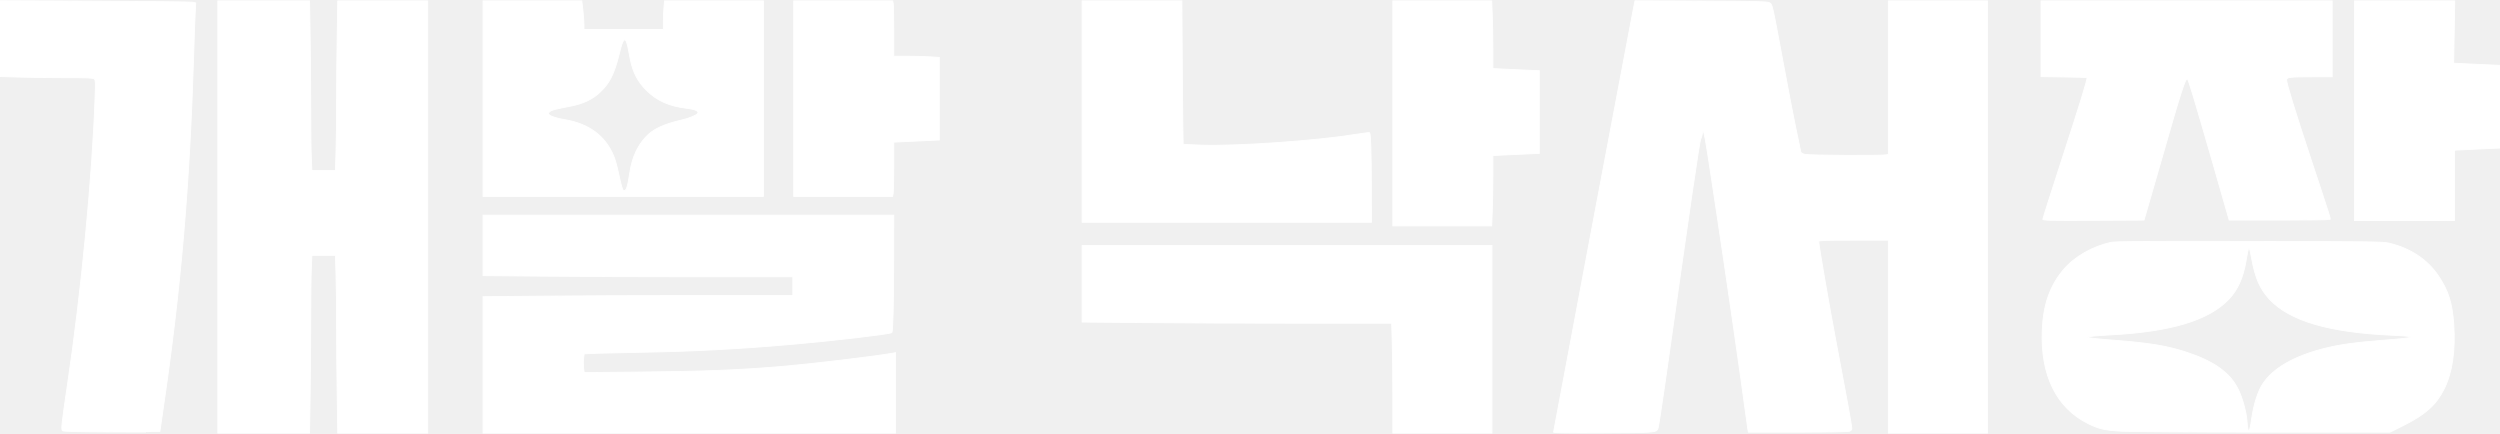
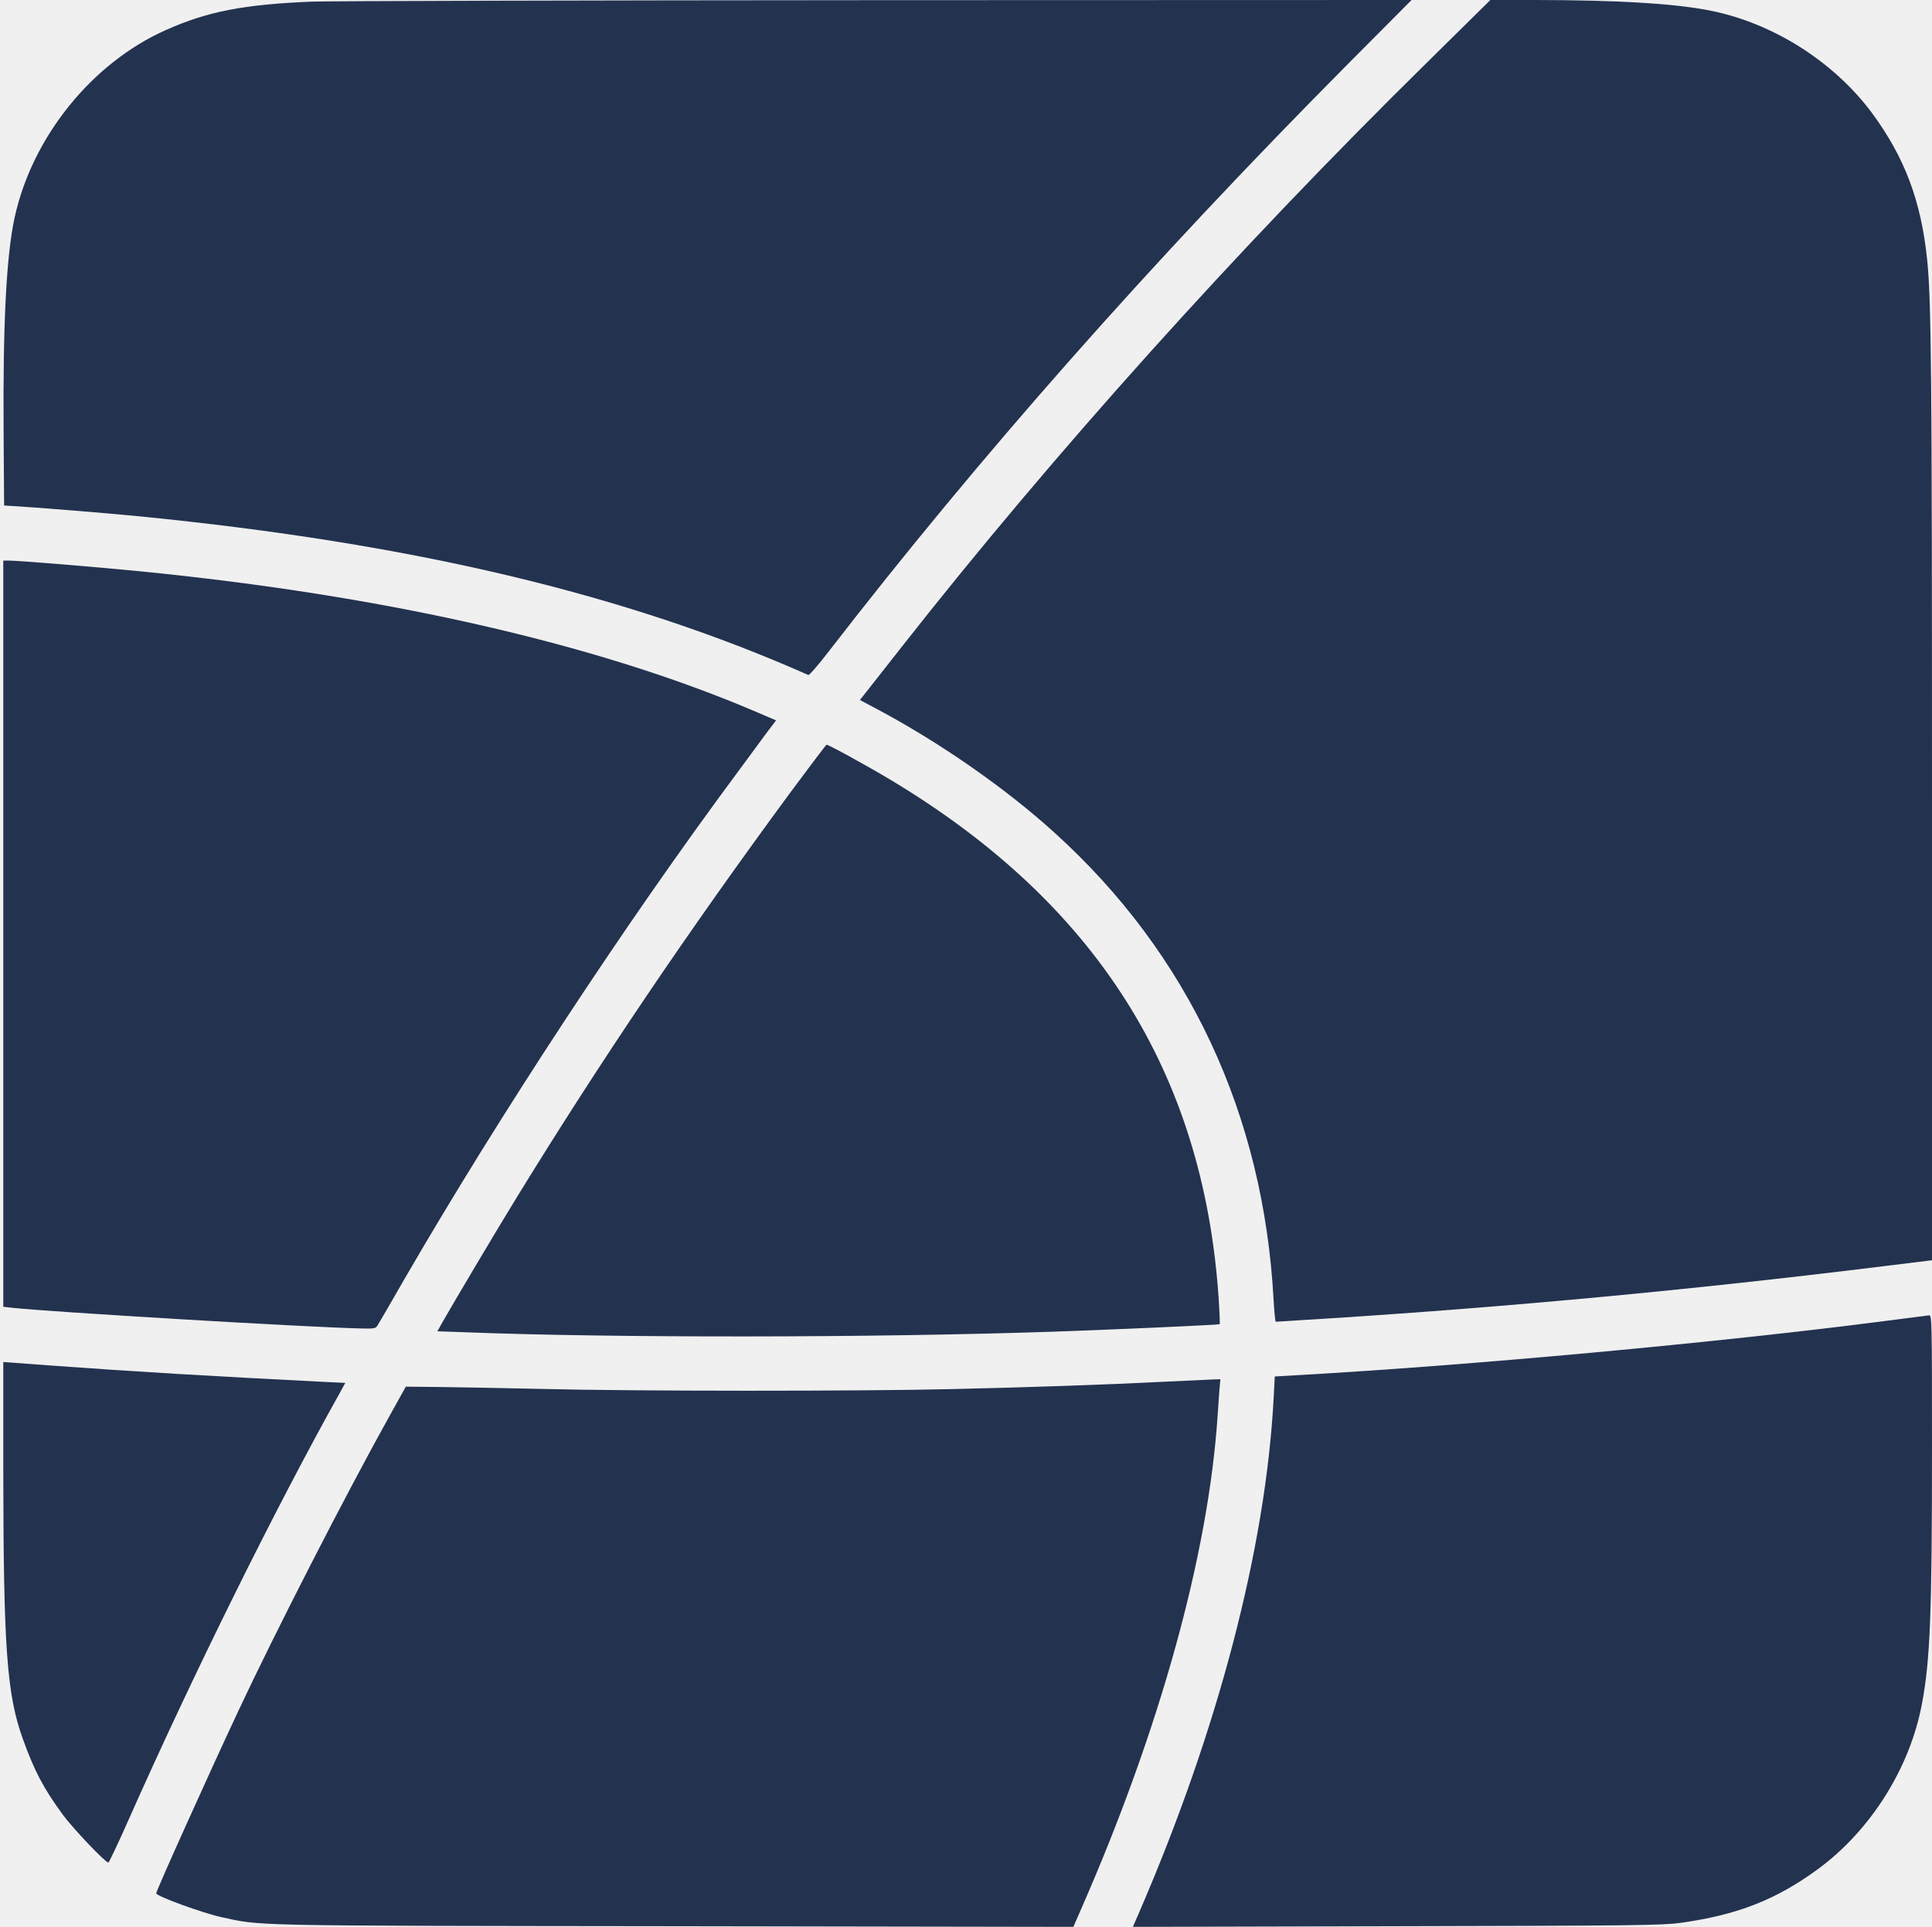
- <svg xmlns="http://www.w3.org/2000/svg" version="1.0" width="2800pt" height="486pt" viewBox="0 0 2800 486" preserveAspectRatio="xMidYMid meet">
-   <g transform="translate(0,486) scale(0.1,-0.1)" fill="#FFF" stroke="#FFF" stroke-width="10">
-     <path d="M0 4427 l0 -424 203 -6 c111 -4 345 -7 520 -7 272 0 321 -2 334 -15 13 -13 14 -43 8 -203 -30 -887 -154 -2180 -309 -3219 -63 -425 -72 -501 -57 -516 9 -9 146 -13 551 -15 297 -1 540 -1 540 1 0 2 16 111 35 243 199 1344 299 2498 345 4004 5 179 12 377 16 441 l6 116 -33 8 c-19 4 -512 9 -1096 12 l-1063 5 0 -425z" />
-     <path d="M2440 2430 l0 -2420 513 0 514 0 6 398 c4 218 7 602 7 852 0 250 3 519 7 598 l6 142 132 0 132 0 6 -202 c4 -112 7 -381 7 -598 0 -217 3 -574 7 -792 l6 -398 504 0 503 0 0 2420 0 2420 -503 0 -504 0 -6 -367 c-4 -203 -7 -542 -7 -754 0 -212 -3 -474 -7 -582 l-6 -197 -132 0 -132 0 -6 137 c-4 75 -7 337 -7 582 0 245 -3 611 -7 814 l-6 367 -514 0 -513 0 0 -2420z" />
-     <path d="M5410 3755 l0 -1095 1570 0 1570 0 0 1095 0 1095 -554 0 -553 0 -6 -67 c-4 -38 -7 -110 -7 -160 l0 -93 -445 0 -445 0 0 58 c0 31 -5 103 -12 160 l-12 102 -553 0 -553 0 0 -1095z m1620 592 c5 -29 19 -96 29 -150 29 -146 84 -252 180 -347 117 -117 253 -178 448 -202 105 -13 147 -34 125 -61 -18 -21 -100 -54 -179 -72 -198 -45 -319 -102 -397 -186 -99 -106 -157 -236 -182 -403 -24 -162 -41 -211 -69 -200 -14 6 -23 36 -61 209 -14 66 -37 147 -51 179 -94 225 -280 362 -550 406 -89 15 -158 37 -174 57 -11 13 -10 18 9 33 23 19 40 23 232 61 141 27 246 77 330 156 106 99 160 206 212 416 34 142 53 184 73 167 8 -6 19 -35 25 -63z" />
-     <path d="M8890 3755 l0 -1095 554 0 553 0 7 38 c3 20 6 157 6 303 l0 267 123 6 c67 3 182 8 255 12 l132 6 0 463 0 462 -97 6 c-54 4 -169 7 -255 7 l-158 0 0 279 c0 153 -3 293 -6 310 l-6 31 -554 0 -554 0 0 -1095z" />
-     <path d="M12120 3610 l0 -1240 1620 0 1620 0 -1 408 c-1 388 -7 584 -20 596 -3 3 -72 -6 -155 -19 -428 -71 -1316 -133 -1718 -121 -116 4 -212 8 -214 11 -2 2 -7 364 -10 805 l-5 800 -558 0 -559 0 0 -1240z" />
-     <path d="M15600 3590 l0 -1260 553 0 554 0 6 158 c4 86 7 263 7 393 l0 237 123 6 c67 3 184 9 260 12 l137 6 0 463 0 463 -137 6 c-76 3 -193 9 -260 12 l-123 6 0 228 c0 125 -3 295 -7 378 l-6 152 -554 0 -553 0 0 -1260z" />
-     <path d="M18301 4798 c-27 -134 -901 -4769 -901 -4778 0 -8 160 -10 558 -8 581 3 588 4 611 46 5 10 41 245 81 522 280 1984 385 2707 399 2724 4 6 11 28 15 49 17 92 18 85 172 -938 101 -669 268 -1824 309 -2140 14 -104 28 -205 31 -222 l6 -33 553 0 c336 0 564 4 579 10 18 7 26 17 26 34 0 28 -53 319 -171 940 -87 458 -199 1107 -199 1152 0 12 58 14 390 14 l390 0 0 -1080 0 -1080 555 0 555 0 0 2420 0 2420 -555 0 -555 0 0 -859 0 -859 -22 -6 c-43 -11 -867 -7 -913 5 -40 10 -45 15 -51 48 -3 20 -26 128 -50 241 -24 113 -86 435 -138 715 -132 708 -125 677 -161 695 -26 13 -133 15 -767 18 l-736 3 -11 -53z" />
-     <path d="M22860 4426 l0 -424 254 -4 c140 -1 257 -5 260 -8 9 -10 -80 -299 -288 -937 -113 -348 -206 -640 -206 -648 0 -13 65 -15 566 -13 l567 3 13 45 c8 25 87 297 175 605 230 803 278 951 299 929 14 -15 83 -245 279 -924 l188 -655 561 0 c308 0 563 3 567 7 9 8 14 -8 -210 668 -190 576 -275 853 -275 894 0 32 29 36 293 36 l217 0 0 425 0 425 -1630 0 -1630 0 0 -424z" />
-     <path d="M26370 3620 l0 -1230 560 0 560 0 0 394 0 394 123 6 c67 3 182 8 255 12 l132 6 0 463 0 463 -137 6 c-76 4 -193 9 -260 12 l-122 6 6 349 6 349 -561 0 -562 0 0 -1230z" />
-     <path d="M5410 2112 l0 -339 683 -6 c375 -4 1156 -7 1735 -7 l1052 0 0 -105 0 -105 -1073 0 c-591 0 -1371 -3 -1735 -7 l-662 -6 0 -764 0 -763 2310 0 2310 0 0 450 0 450 -27 -5 c-197 -36 -913 -121 -1253 -150 -483 -40 -854 -55 -1581 -62 l-626 -6 -7 50 c-3 28 -4 76 0 106 l6 54 162 7 c88 3 312 8 496 11 572 10 1070 36 1690 90 472 42 1082 114 1098 130 13 12 20 303 21 808 l1 507 -2300 0 -2300 0 0 -338z" />
-     <path d="M23641 2145 c-209 -46 -409 -162 -531 -307 -152 -181 -225 -390 -237 -679 -20 -502 159 -866 512 -1042 122 -61 189 -76 384 -87 98 -5 797 -10 1588 -10 l1412 0 158 79 c242 122 359 228 448 406 91 183 127 427 107 724 -17 240 -60 376 -175 546 -122 179 -312 305 -547 361 -70 17 -173 18 -1565 20 -1248 2 -1500 0 -1554 -11z m1578 -182 c40 -219 93 -339 198 -453 226 -244 669 -374 1383 -405 290 -13 263 -28 -97 -55 -325 -25 -502 -50 -679 -95 -334 -86 -565 -219 -680 -393 -54 -81 -101 -226 -124 -383 -26 -184 -42 -193 -54 -33 -8 103 -50 254 -95 348 -93 192 -274 321 -591 424 -218 70 -408 101 -811 132 -376 29 -380 40 -19 60 670 36 1092 165 1314 400 100 107 159 237 191 425 31 185 35 187 64 28z" />
-     <path d="M12120 1682 l0 -429 677 -6 c372 -4 1152 -7 1733 -7 l1057 0 6 -217 c4 -120 7 -397 7 -615 l0 -398 555 0 555 0 0 1050 0 1050 -2295 0 -2295 0 0 -428z" />
+ <svg xmlns="http://www.w3.org/2000/svg" version="1.0" width="1175pt" height="1172pt" viewBox="0 0 1175 1172" preserveAspectRatio="xMidYMid meet">
+   <g transform="translate(0,1172) scale(0.1,-0.1)" fill="#23324F" stroke="none">
+     <path d="M1895 11710 c-414 -17 -634 -60 -887 -173 -449 -200 -812 -650 -919 -1140 -50 -229 -72 -645 -67 -1317 l3 -435 50 -3 c115 -6 585 -44 775 -63 1657 -164 2955 -472 4066 -965 5 -3 62 62 124 143 918 1188 1959 2366 3155 3571 l390 392 -3255 -1 c-1790 -1 -3336 -5 -3435 -9z" />
+     <path d="M8680 11341 c-1154 -1135 -2274 -2381 -3200 -3561 -84 -107 -175 -223 -202 -257 l-48 -61 107 -57 c382 -204 776 -478 1075 -749 816 -738 1274 -1715 1334 -2849 4 -70 10 -127 13 -127 3 0 148 9 321 20 1109 71 2197 173 3328 312 l342 42 0 2765 c0 2635 -4 3081 -30 3326 -37 355 -137 618 -333 885 -236 319 -615 557 -1004 629 -218 41 -554 60 -1043 61 l-276 0 -384 -379z" />
+     <path d="M20 6041 l0 -2270 53 -6 c226 -25 1796 -119 2126 -126 74 -2 86 0 96 17 7 10 81 138 165 284 575 993 1341 2160 2024 3080 71 96 153 207 182 247 l54 71 -143 61 c-964 409 -2246 700 -3727 846 -272 27 -740 65 -796 65 l-34 0 0 -2269z" />
+     <path d="M4802 6893 c-620 -843 -1142 -1615 -1654 -2448 -126 -205 -383 -638 -456 -766 l-32 -57 167 -6 c893 -35 2498 -34 3593 4 373 13 994 41 998 45 2 2 -1 76 -7 166 -95 1369 -747 2397 -1996 3146 -140 84 -375 213 -388 213 -3 0 -104 -134 -225 -297z" />
+     <path d="M11460 3684 c-1012 -131 -2516 -270 -3586 -330 l-121 -7 -7 -131 c-48 -913 -339 -2023 -820 -3134 l-36 -83 1603 4 c1427 3 1615 5 1724 20 349 48 586 141 843 330 319 236 557 615 629 1004 50 264 61 546 61 1566 0 753 -1 797 -17 796 -10 -1 -133 -17 -273 -35z" />
+     <path d="M20 2780 c1 -1080 21 -1366 119 -1638 71 -197 126 -301 244 -462 63 -85 258 -290 276 -290 4 0 61 120 126 267 383 864 890 1890 1281 2589 l34 62 -127 6 c-695 35 -1163 63 -1655 99 l-298 22 0 -655z" />
+     <path d="M7080 3315 c-351 -18 -819 -34 -1300 -45 -540 -13 -1929 -13 -2470 1 -239 5 -527 11 -638 12 l-204 2 -100 -180 c-269 -483 -694 -1313 -922 -1800 -172 -367 -496 -1086 -496 -1102 0 -17 280 -119 393 -144 251 -55 129 -53 2758 -56 l2427 -4 47 108 c479 1092 774 2158 830 2998 3 50 8 120 11 158 l6 67 -43 -1 c-24 -1 -159 -8 -299 -14z" />
  </g>
</svg>
